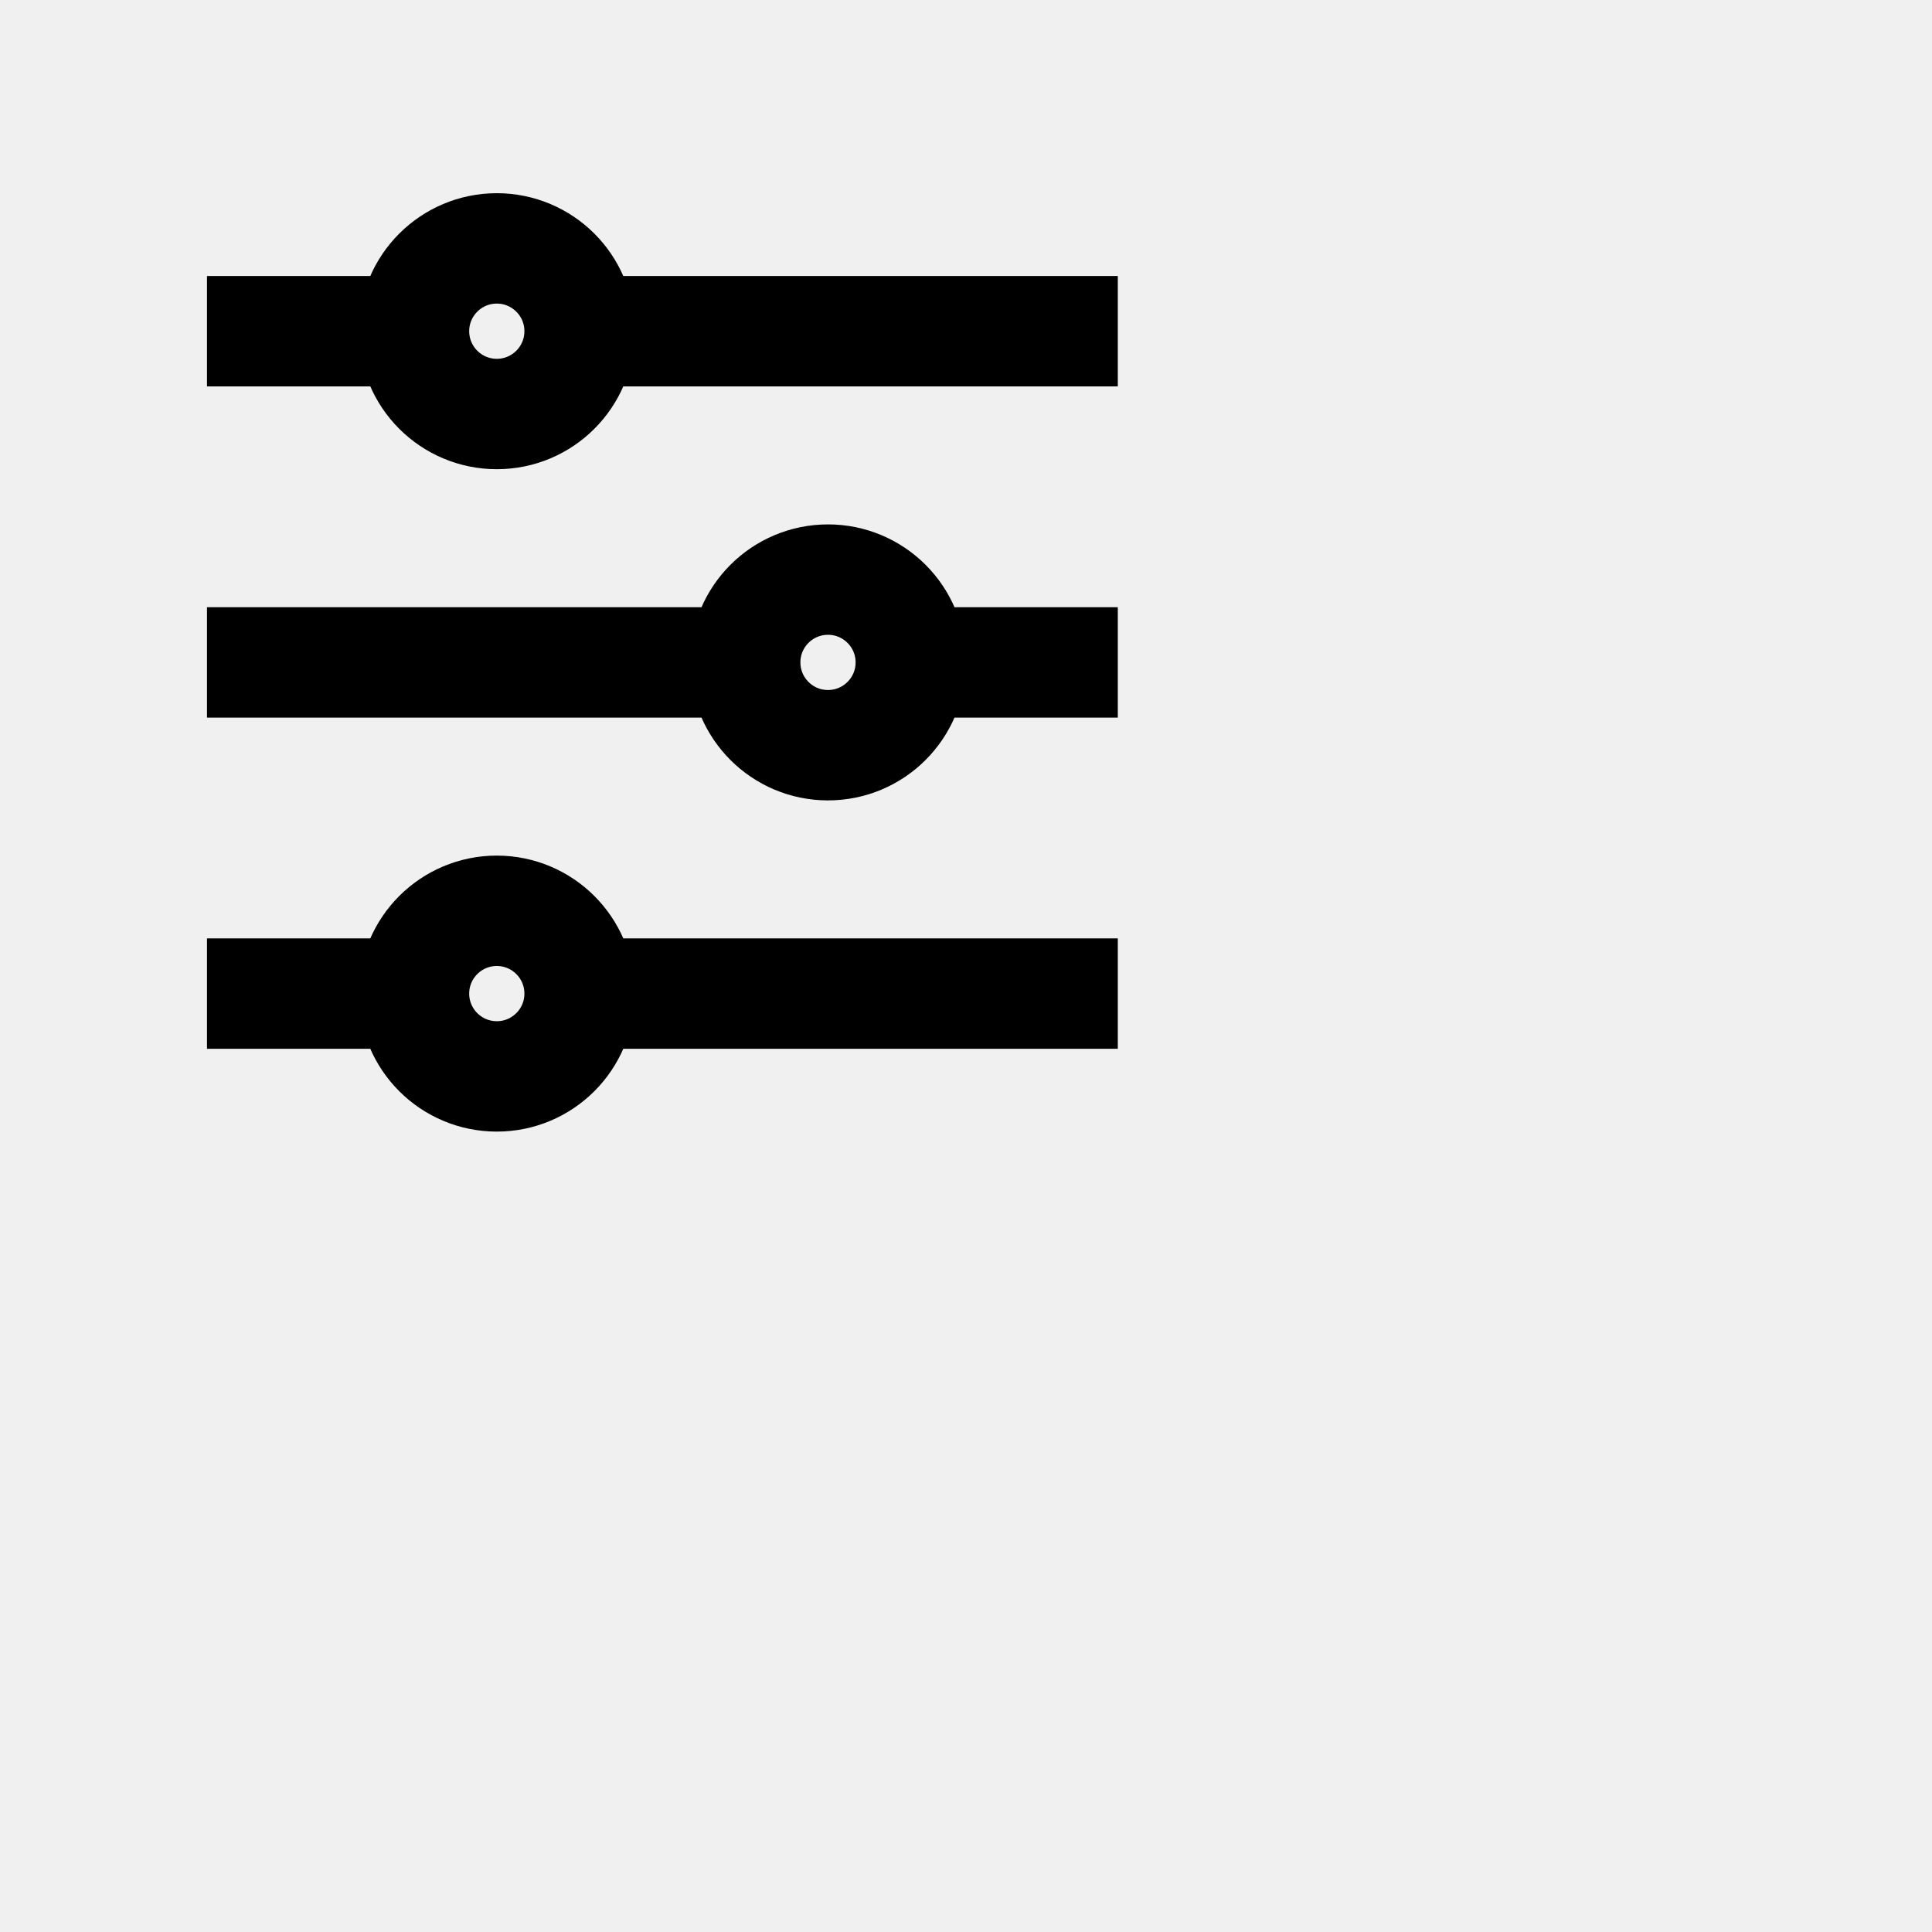
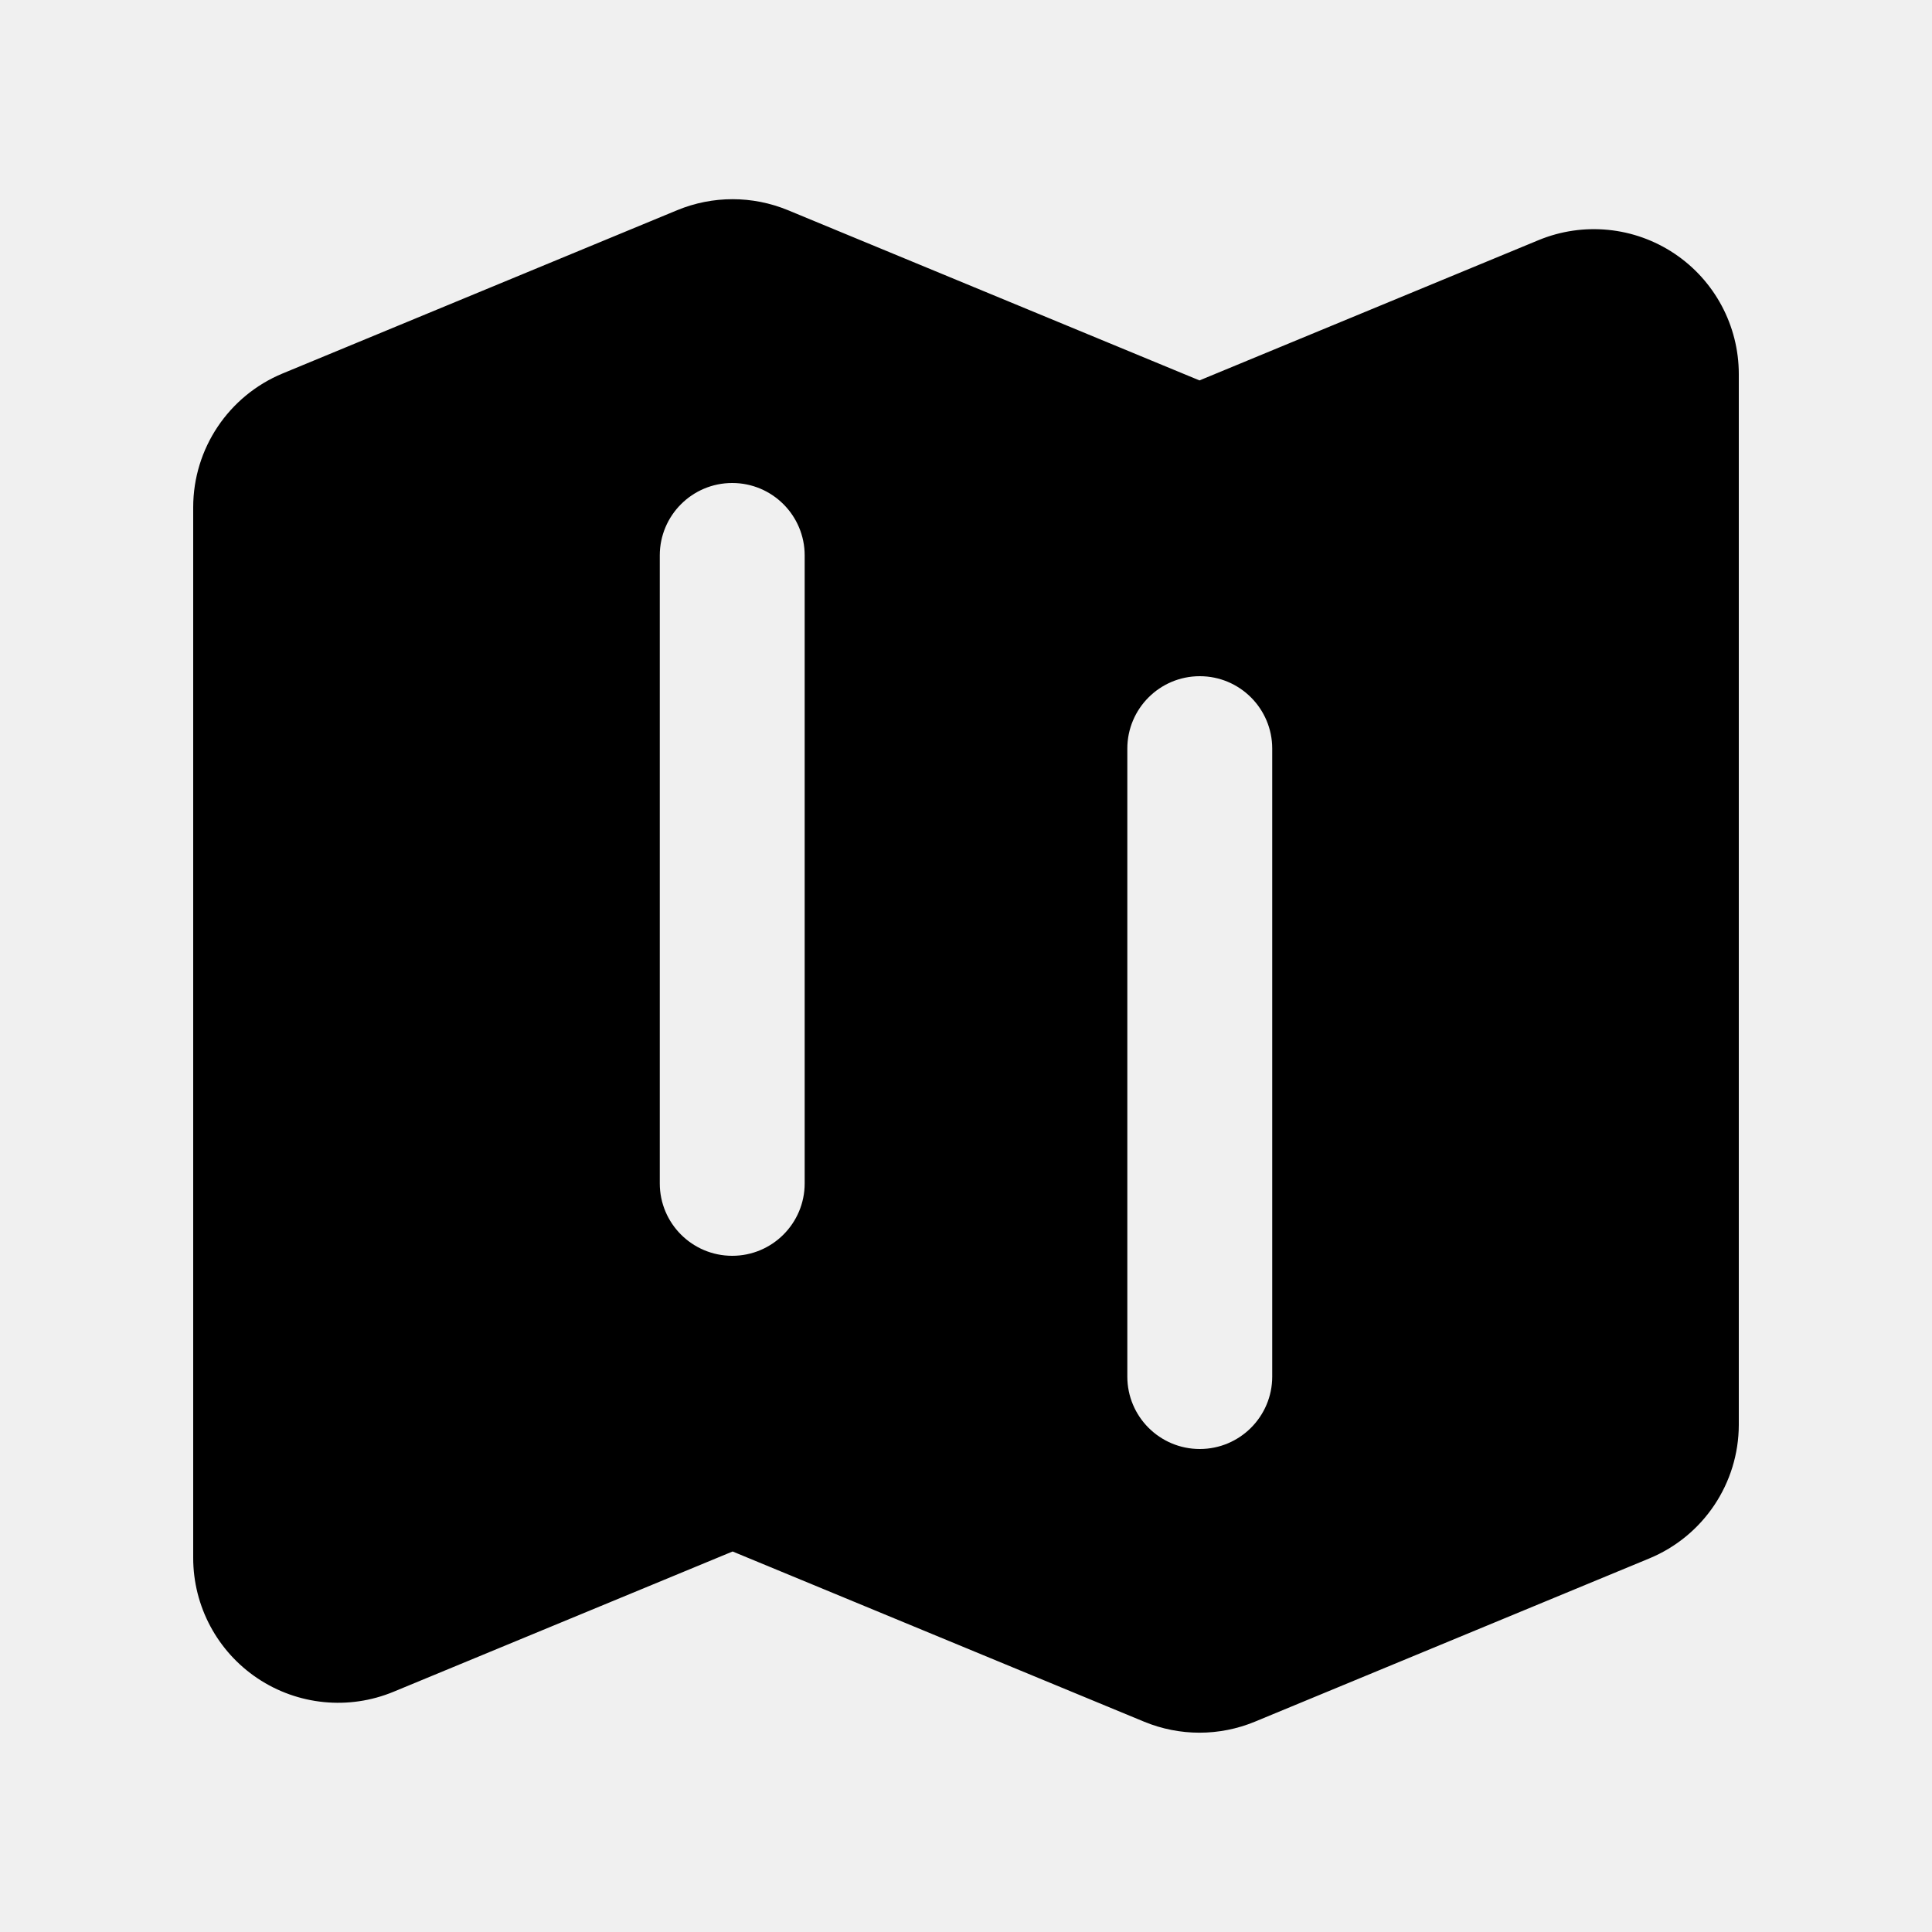
- <svg xmlns="http://www.w3.org/2000/svg" width="35" height="35" viewBox="0 0 35 35" fill="none" stroke="black" stroke-width="2">
-   <g clip-path="url(#clip0_147_1106)">
-     <path d="M10.5 6h9.75M10.5 6a1.5 1.5 0 1 1-3 0m3 0a1.5 1.5 0 1 0-3 0M3.75 6H7.5m3 12h9.75m-9.75 0a1.5 1.5 0 0 1-3 0m3 0a1.5 1.5 0 0 0-3 0m-3.75 0H7.5m9-6h3.75m-3.75 0a1.5 1.5 0 0 1-3 0m3 0a1.5 1.5 0 0 0-3 0m-9.75 0h9.75" />
-   </g>
-   <defs>
-     <clipPath id="clip0_147_1106">
-       <rect width="35" height="35" fill="white" />
-     </clipPath>
-   </defs>
+ <svg xmlns="http://www.w3.org/2000/svg" viewBox="0 0 20 20" fill="currentColor" class="w-5 h-5">
+   <path fill-rule="evenodd" d="M8.157 2.176a1.5 1.5 0 0 0-1.147 0l-4.084 1.69A1.5 1.5 0 0 0 2 5.25v10.877a1.5 1.5 0 0 0 2.074 1.386l3.51-1.452 4.26 1.762a1.5 1.5 0 0 0 1.146 0l4.083-1.69A1.5 1.5 0 0 0 18 14.75V3.872a1.5 1.5 0 0 0-2.073-1.386l-3.51 1.452-4.26-1.762ZM7.58 5a.75.75 0 0 1 .75.75v6.5a.75.75 0 0 1-1.5 0v-6.5A.75.75 0 0 1 7.58 5Zm5.59 2.75a.75.75 0 0 0-1.5 0v6.5a.75.75 0 0 0 1.5 0v-6.5Z" clip-rule="evenodd" />
</svg>
